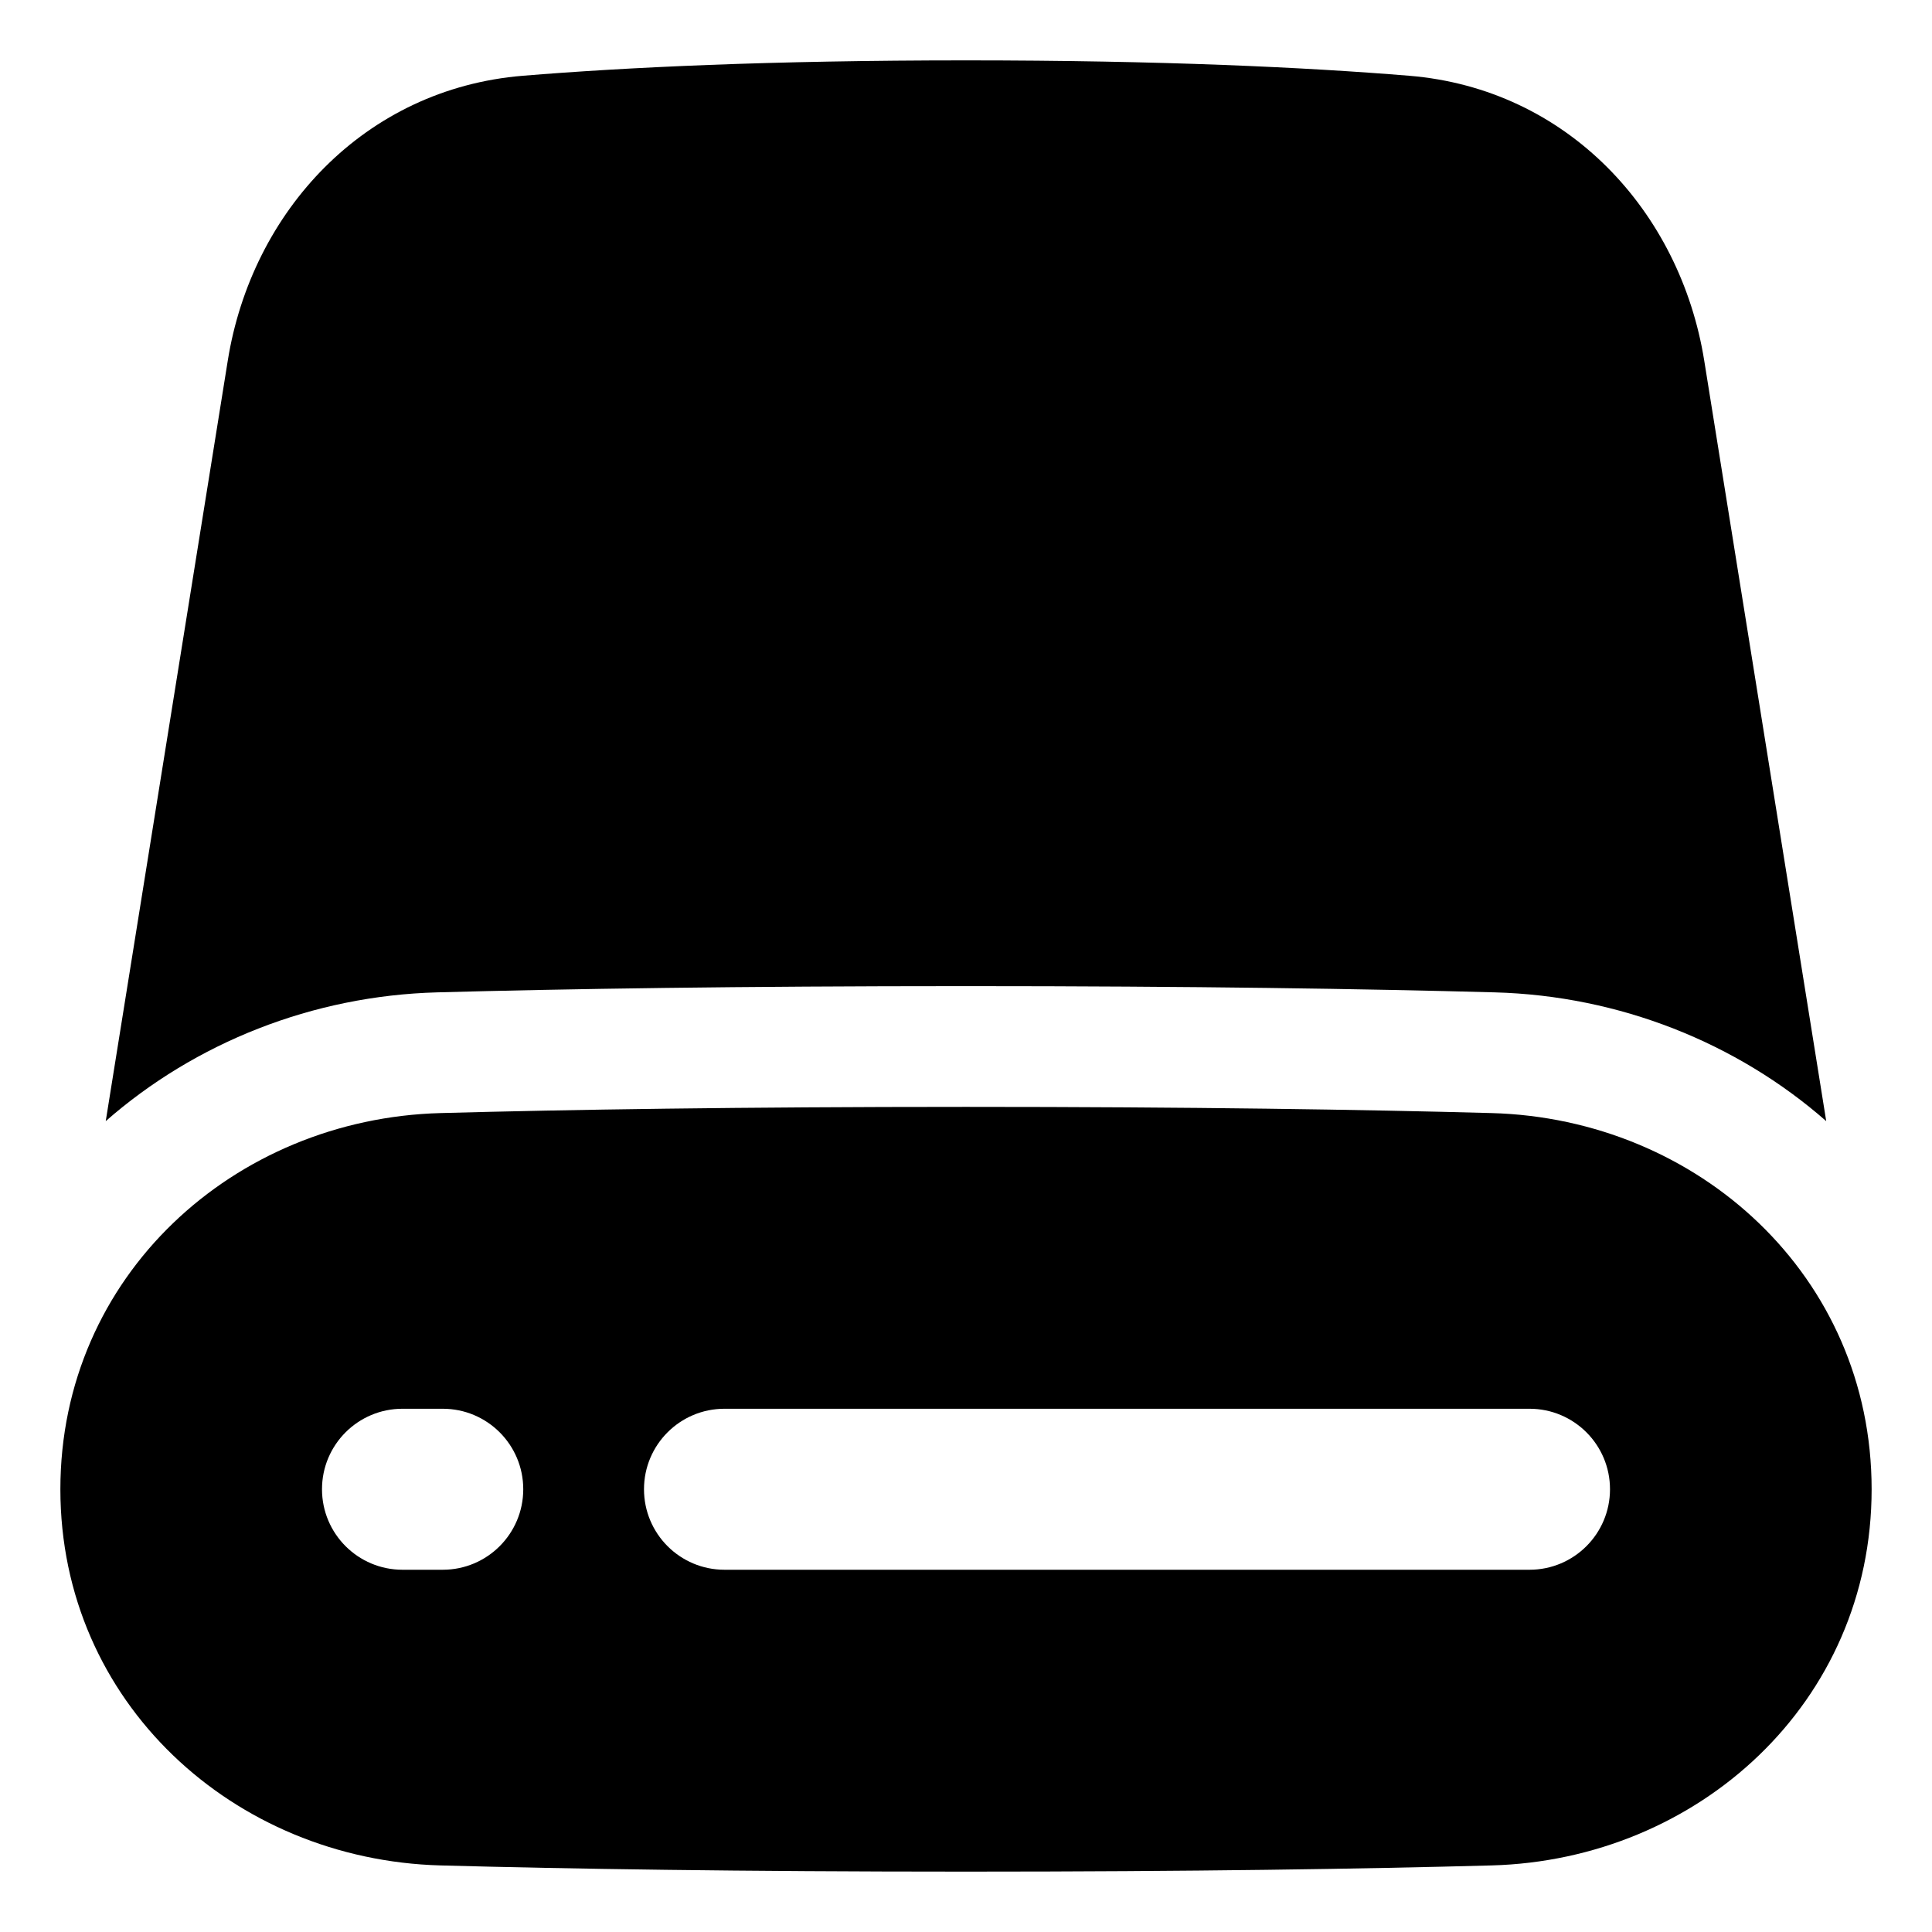
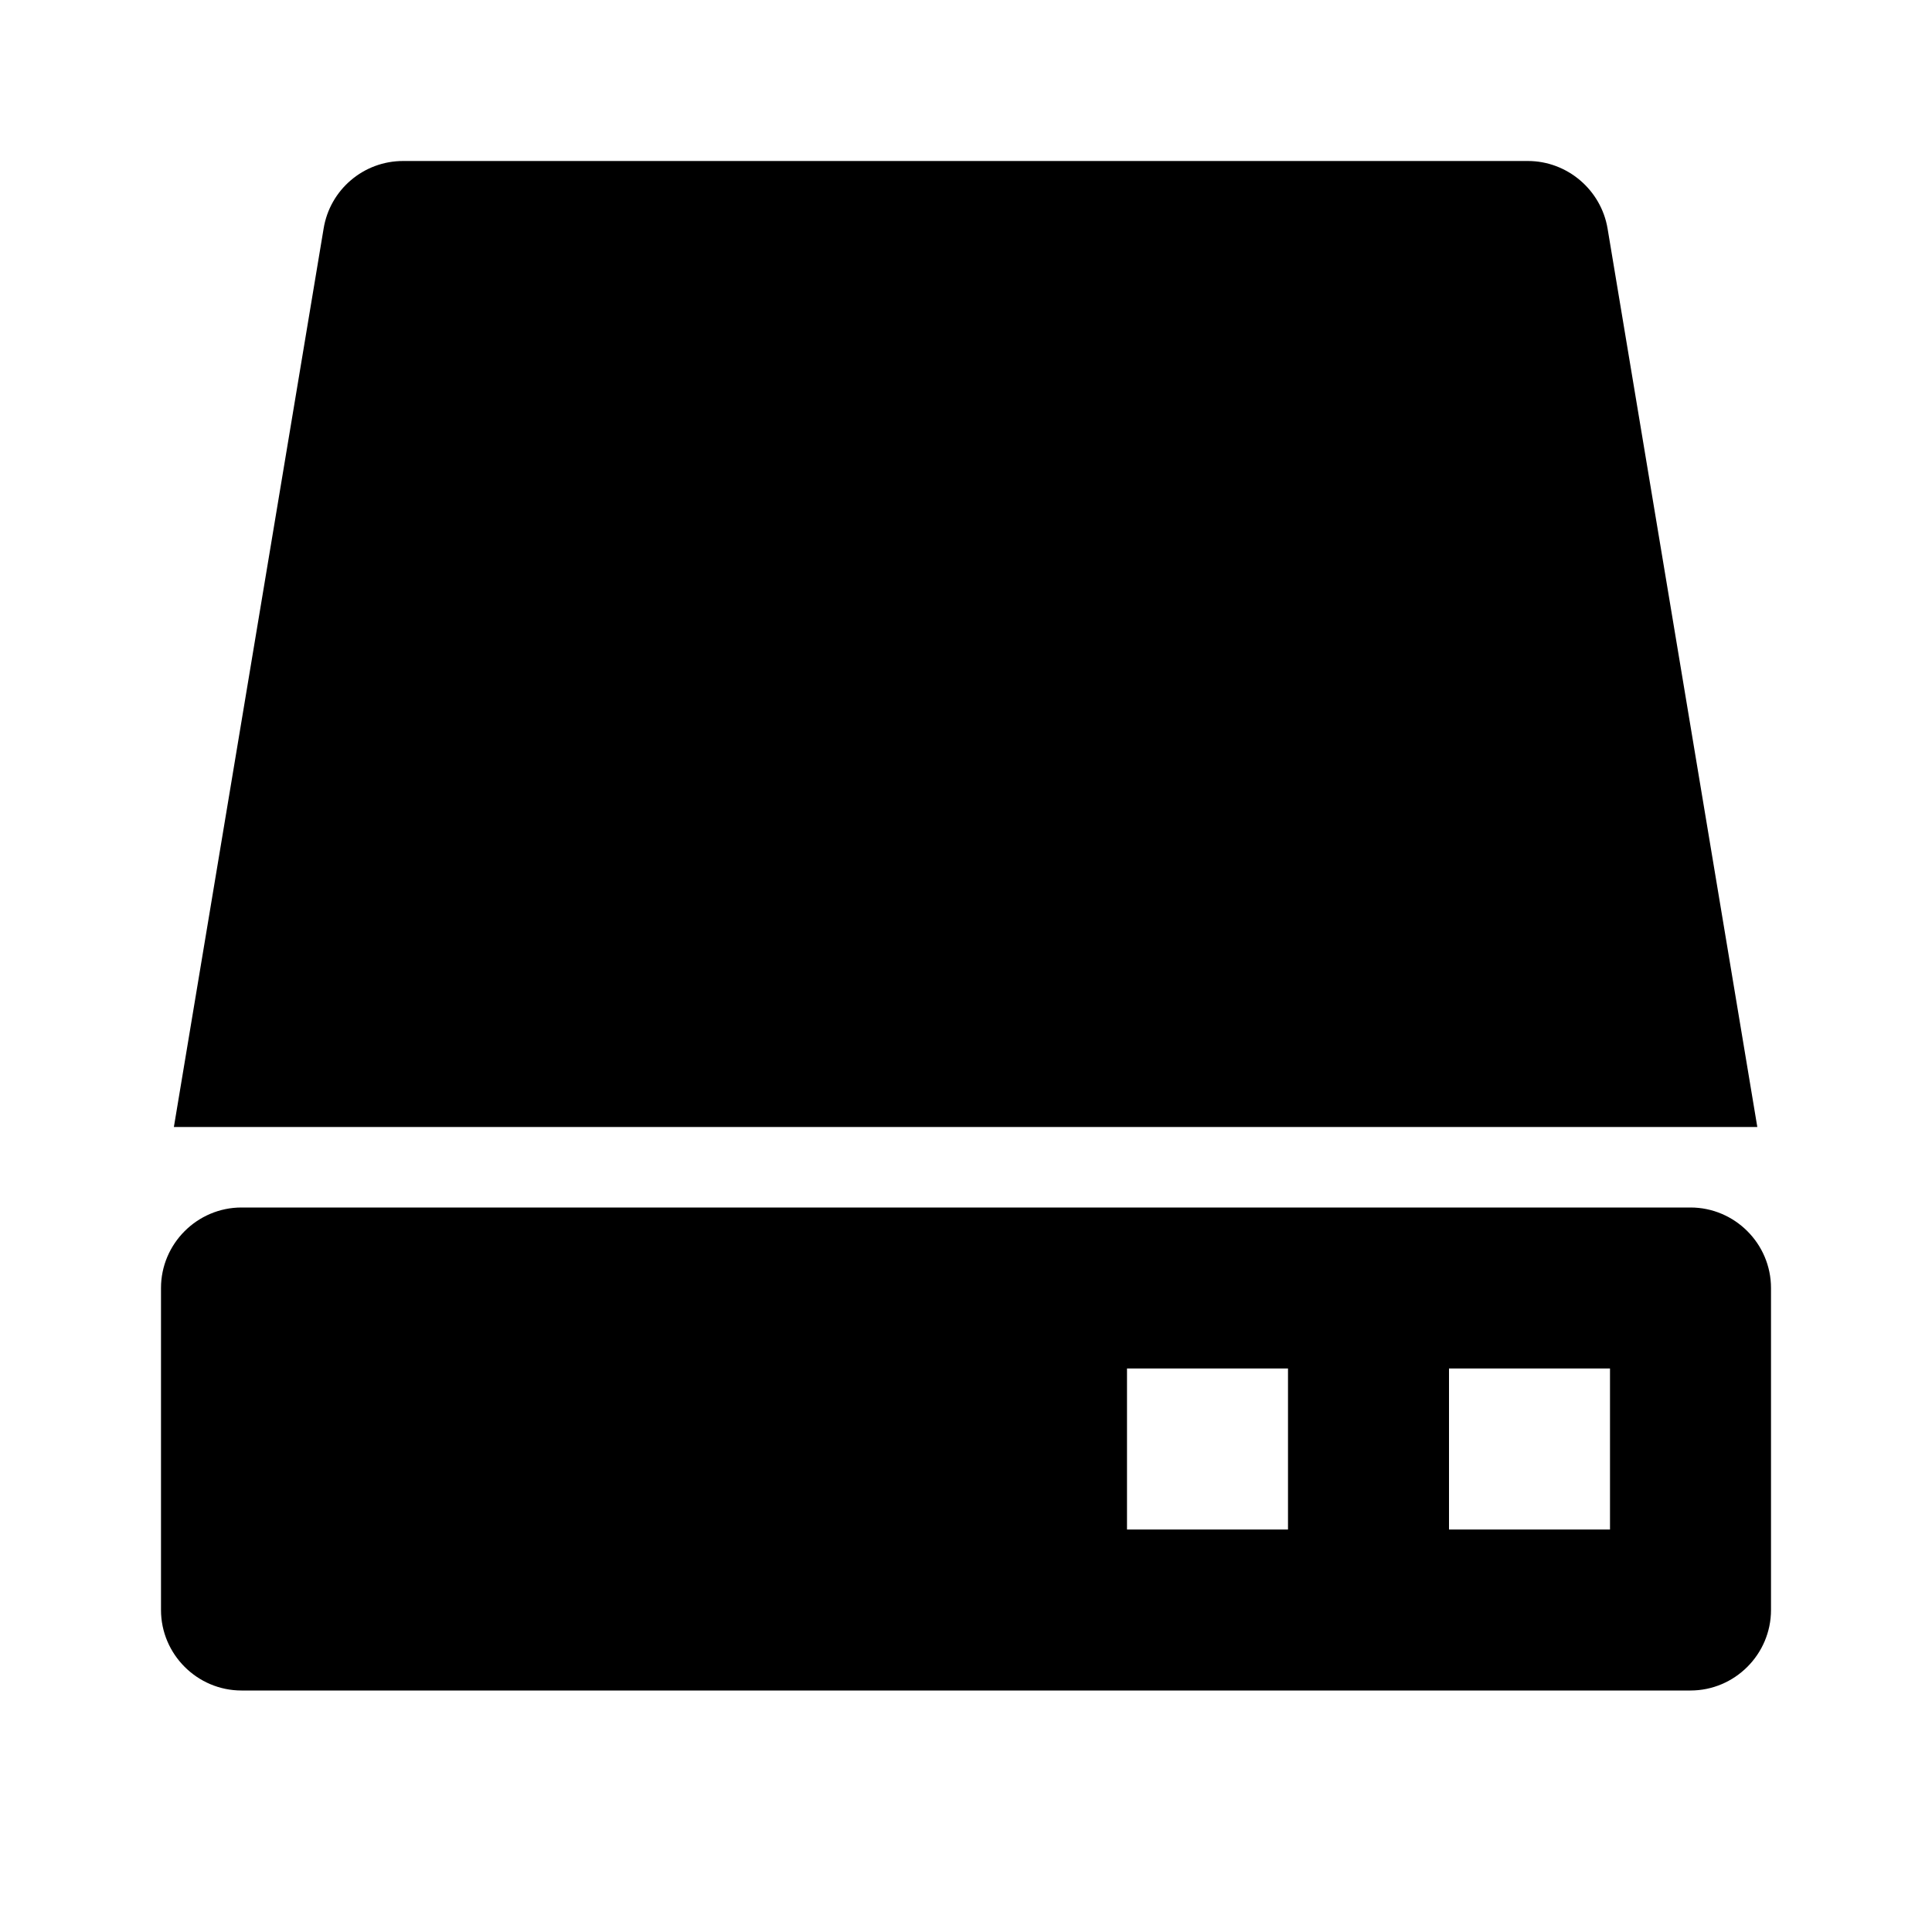
- <svg xmlns="http://www.w3.org/2000/svg" fill="none" viewBox="0 0 48 48" id="Hard-Drive-2--Streamline-Plump">
-   <g id="hard-drive-2--disk-device-electronics-disc-drive-raid-storage">
-     <path id="Union" fill="currentColor" fill-rule="evenodd" d="M24 1.5c-4.875 0 -8.457 0.173 -11.008 0.382 -3.931 0.322 -6.738 3.366 -7.333 7.077L2.627 27.854c2.223 -1.95 5.141 -3.115 8.234 -3.199 3.188 -0.087 7.489 -0.155 13.139 -0.155 5.649 0 9.95 0.068 13.138 0.155 3.093 0.084 6.011 1.25 8.234 3.199L42.341 8.959c-0.596 -3.712 -3.403 -6.755 -7.333 -7.077C32.457 1.673 28.874 1.5 24 1.5ZM10.943 46.346c3.158 0.086 7.431 0.154 13.057 0.154 5.626 0 9.899 -0.068 13.057 -0.154C42.185 46.207 46.5 42.303 46.5 37c0 -5.303 -4.315 -9.207 -9.443 -9.346C33.899 27.568 29.626 27.5 24 27.5c-5.626 0 -9.899 0.068 -13.057 0.154C5.815 27.793 1.5 31.697 1.5 37c0 5.303 4.315 9.207 9.443 9.346ZM18 35c-1.105 0 -2 0.895 -2 2s0.895 2 2 2h20c1.105 0 2 -0.895 2 -2s-0.895 -2 -2 -2H18ZM8 37c0 -1.105 0.895 -2 2 -2h1c1.105 0 2 0.895 2 2s-0.895 2 -2 2h-1c-1.105 0 -2 -0.895 -2 -2Z" clip-rule="evenodd" stroke-width="1" />
-   </g>
+ <svg width="24" height="24" fill="currentColor" viewBox="0 0 24 24" transform="" id="injected-svg">
+   <path d="M21 15H3c-.55 0-1 .45-1 1v4c0 .55.45 1 1 1h18c.55 0 1-.45 1-1v-4c0-.55-.45-1-1-1m-5 4h-2v-2h2zm4 0h-2v-2h2zM19.97 2.84c-.08-.48-.5-.84-.99-.84H5.01a1 1 0 0 0-.99.84L2.16 14h19.67z" />
</svg>
